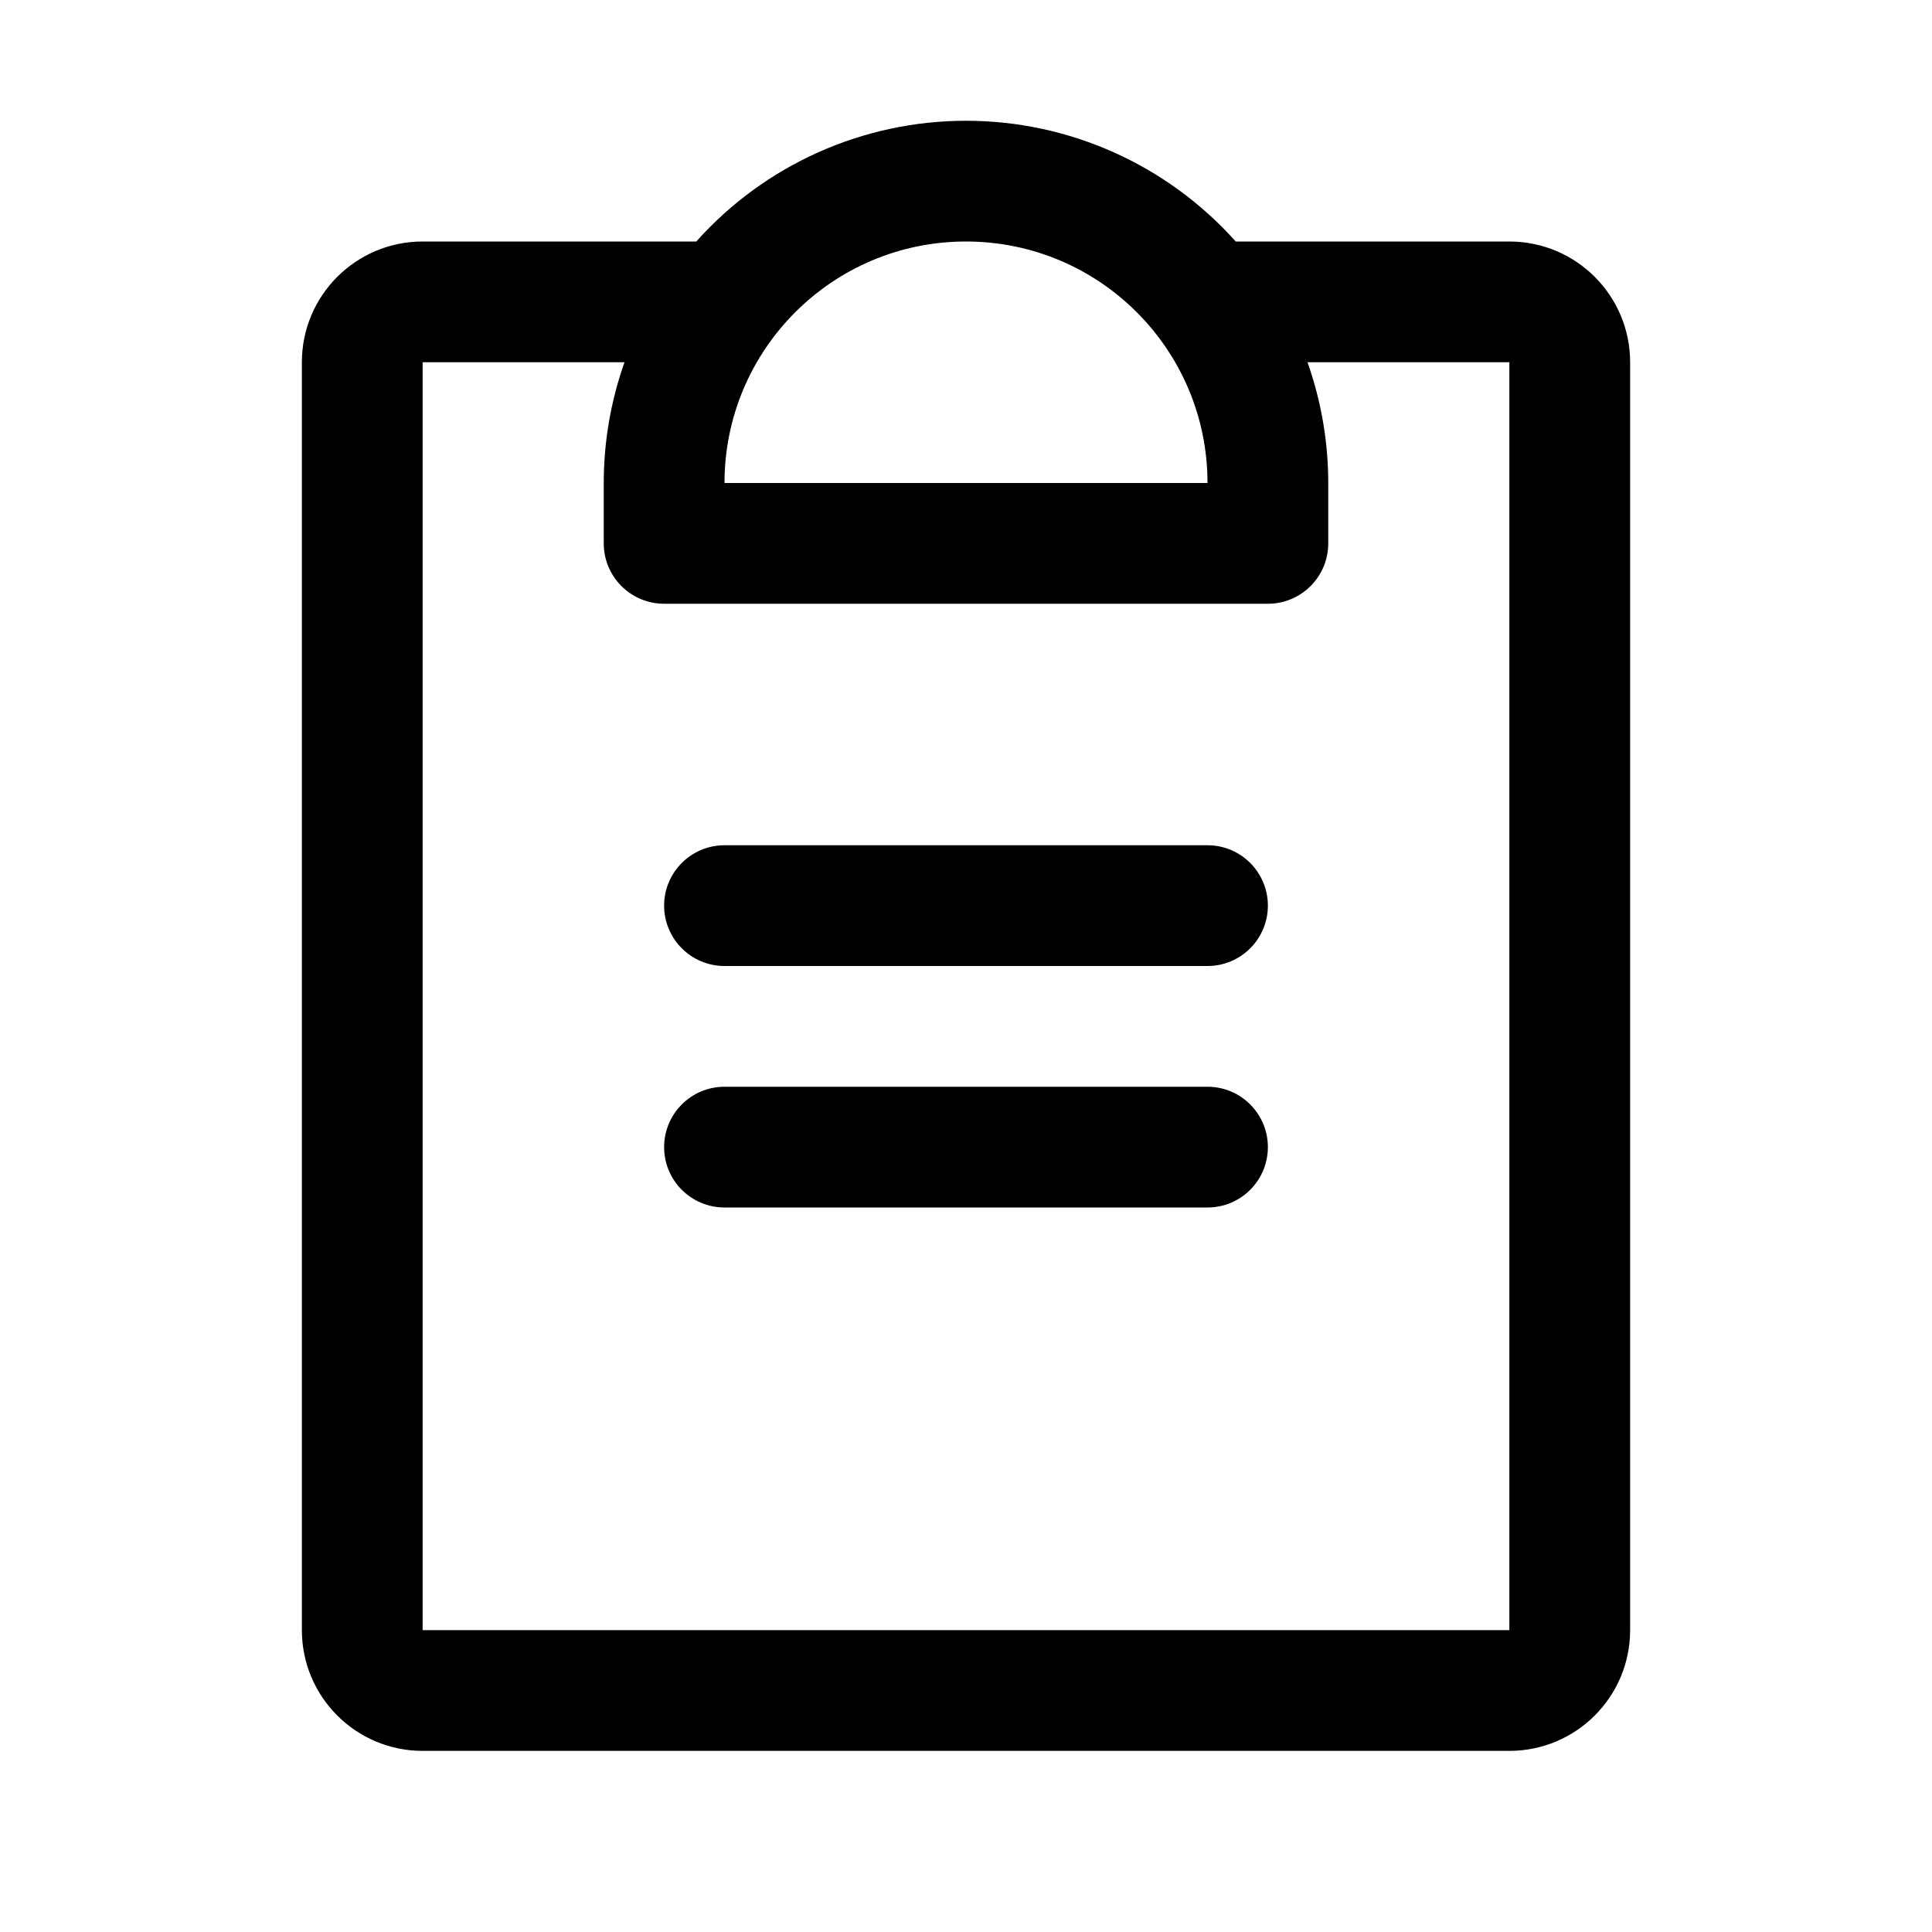
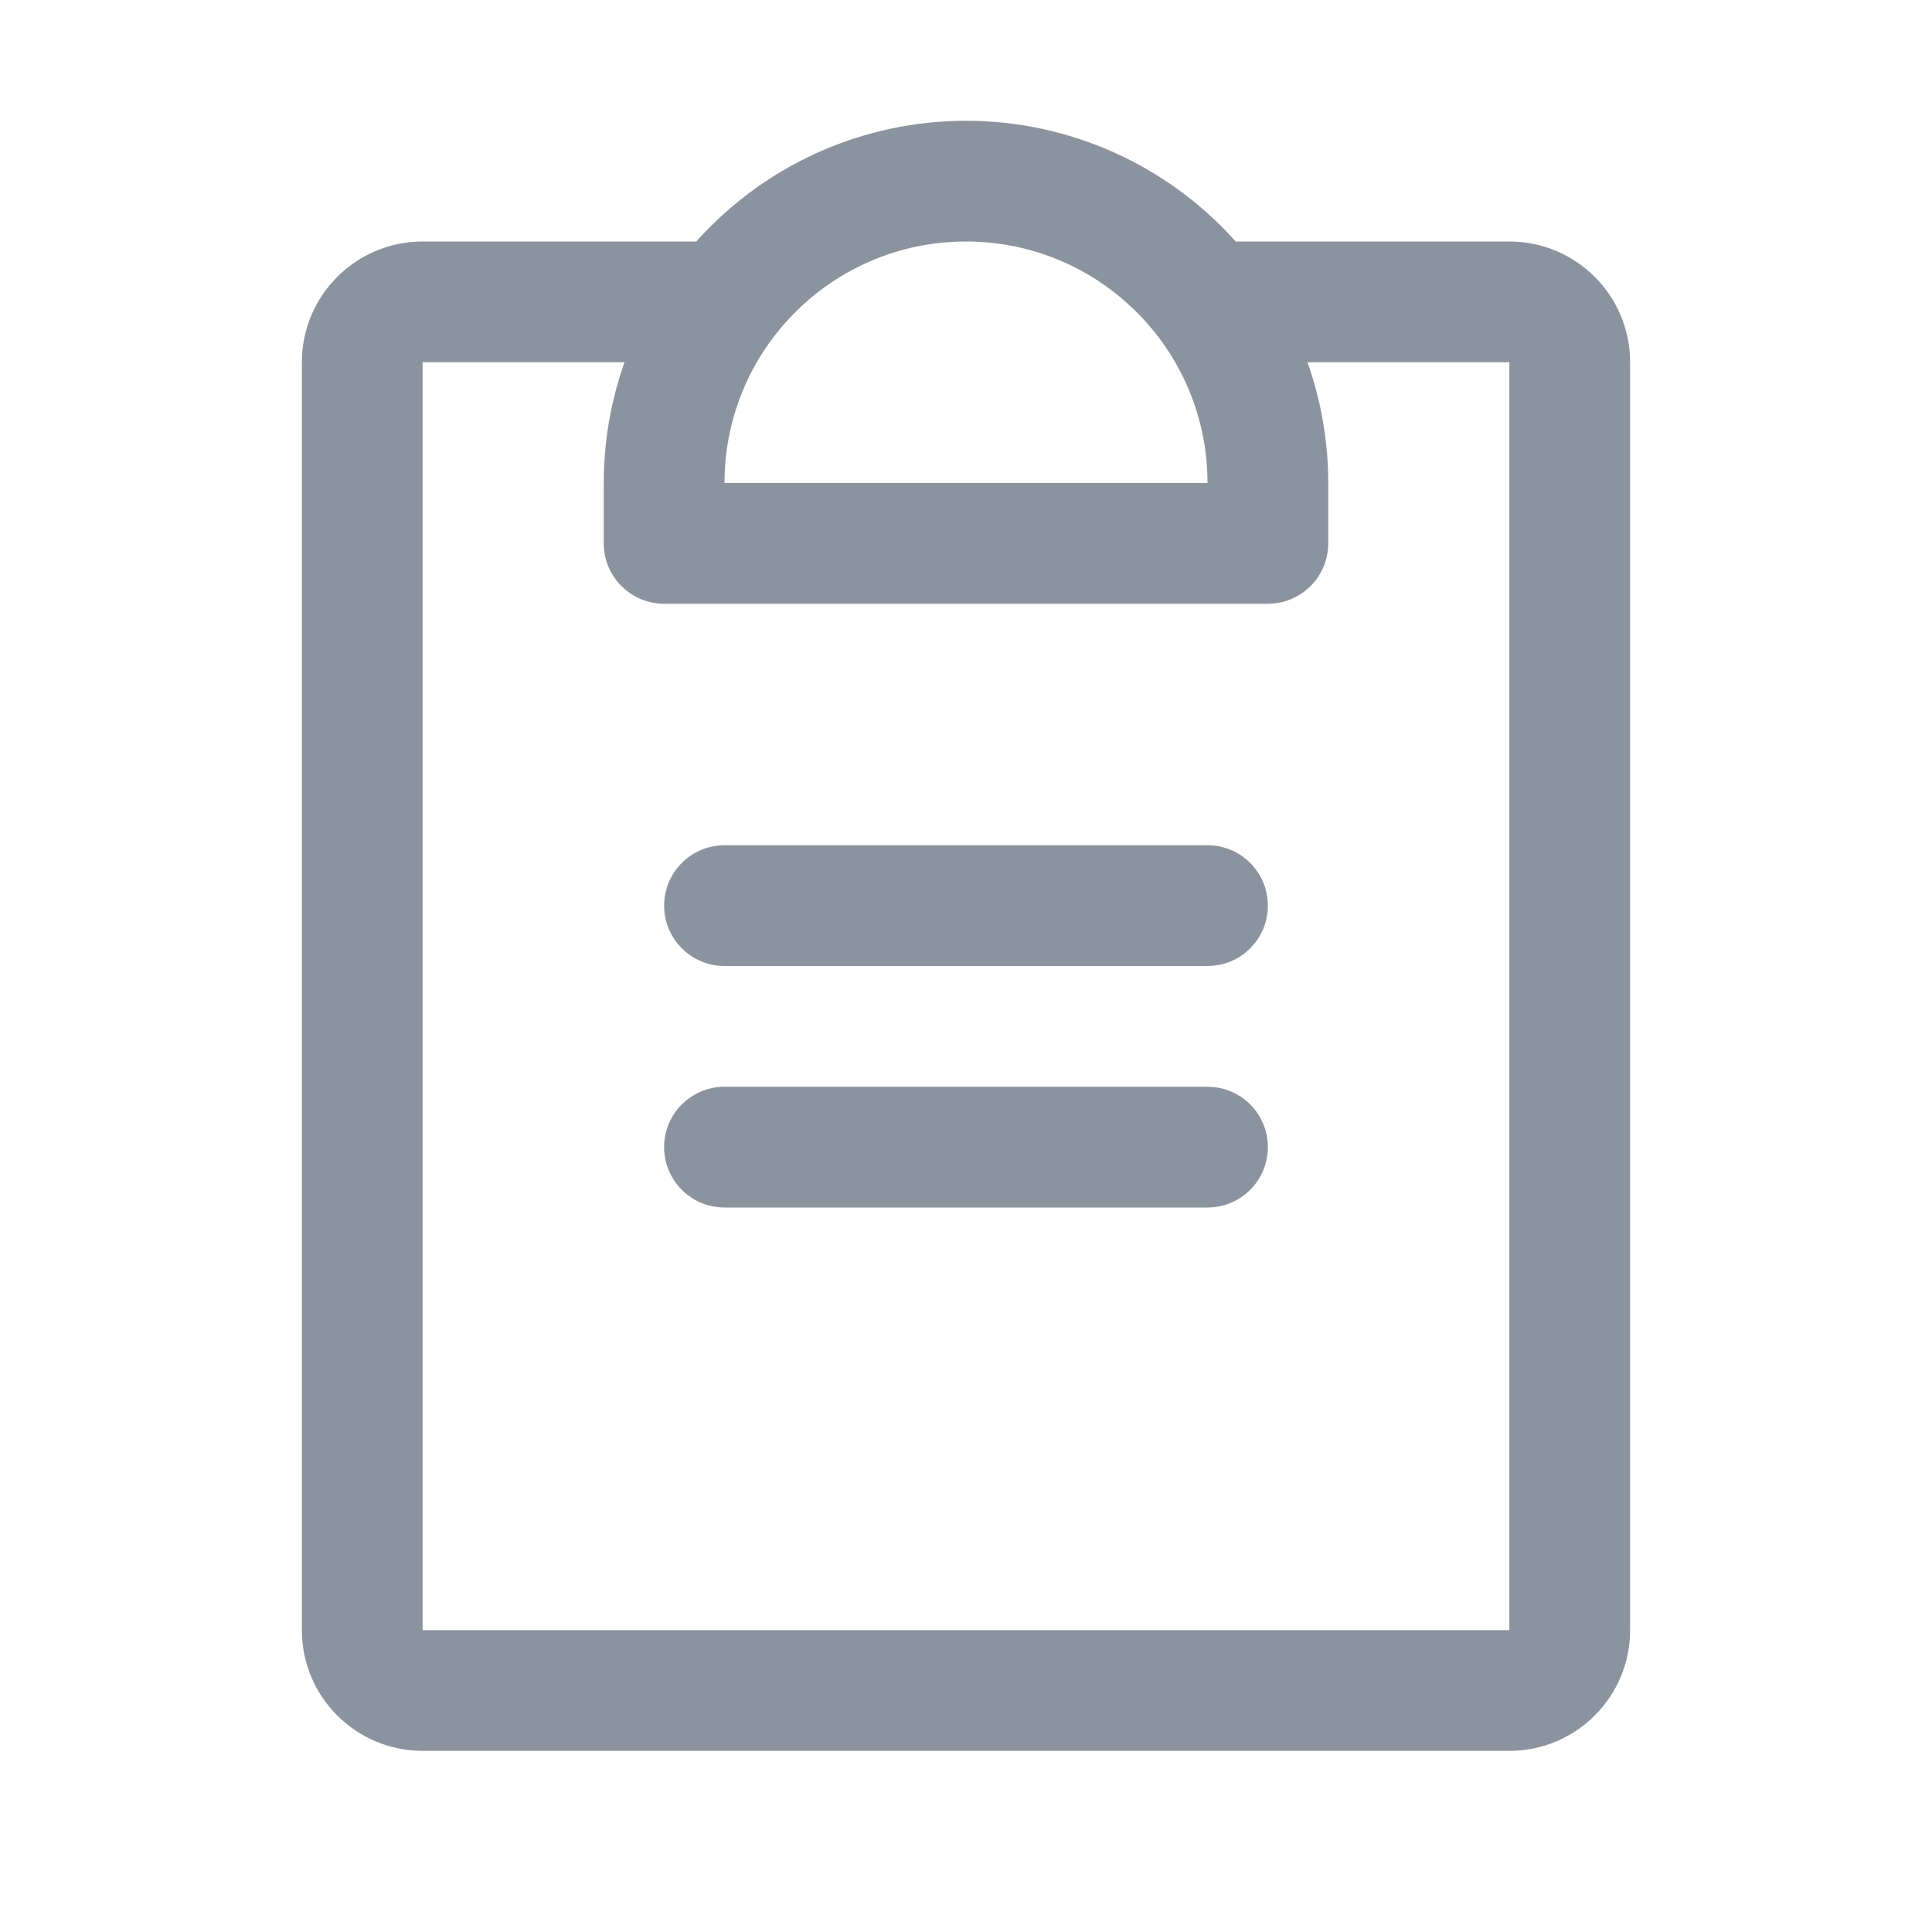
- <svg xmlns="http://www.w3.org/2000/svg" viewBox="0 0 256 256" fill="currentColor">
+ <svg xmlns="http://www.w3.org/2000/svg" viewBox="0 0 256 256" fill="#8b949e">
  <path d="M168,152a8,8,0,0,1-8,8H96a8,8,0,0,1,0-16h64A8,8,0,0,1,168,152Zm-8-40H96a8,8,0,0,0,0,16h64a8,8,0,0,0,0-16Zm56-64V216a16,16,0,0,1-16,16H56a16,16,0,0,1-16-16V48A16,16,0,0,1,56,32H92.26a47.92,47.92,0,0,1,71.48,0H200A16,16,0,0,1,216,48ZM96,64h64a32,32,0,0,0-64,0ZM200,48H173.25A47.93,47.93,0,0,1,176,64v8a8,8,0,0,1-8,8H88a8,8,0,0,1-8-8V64a47.93,47.93,0,0,1,2.75-16H56V216H200Z" />
</svg>
